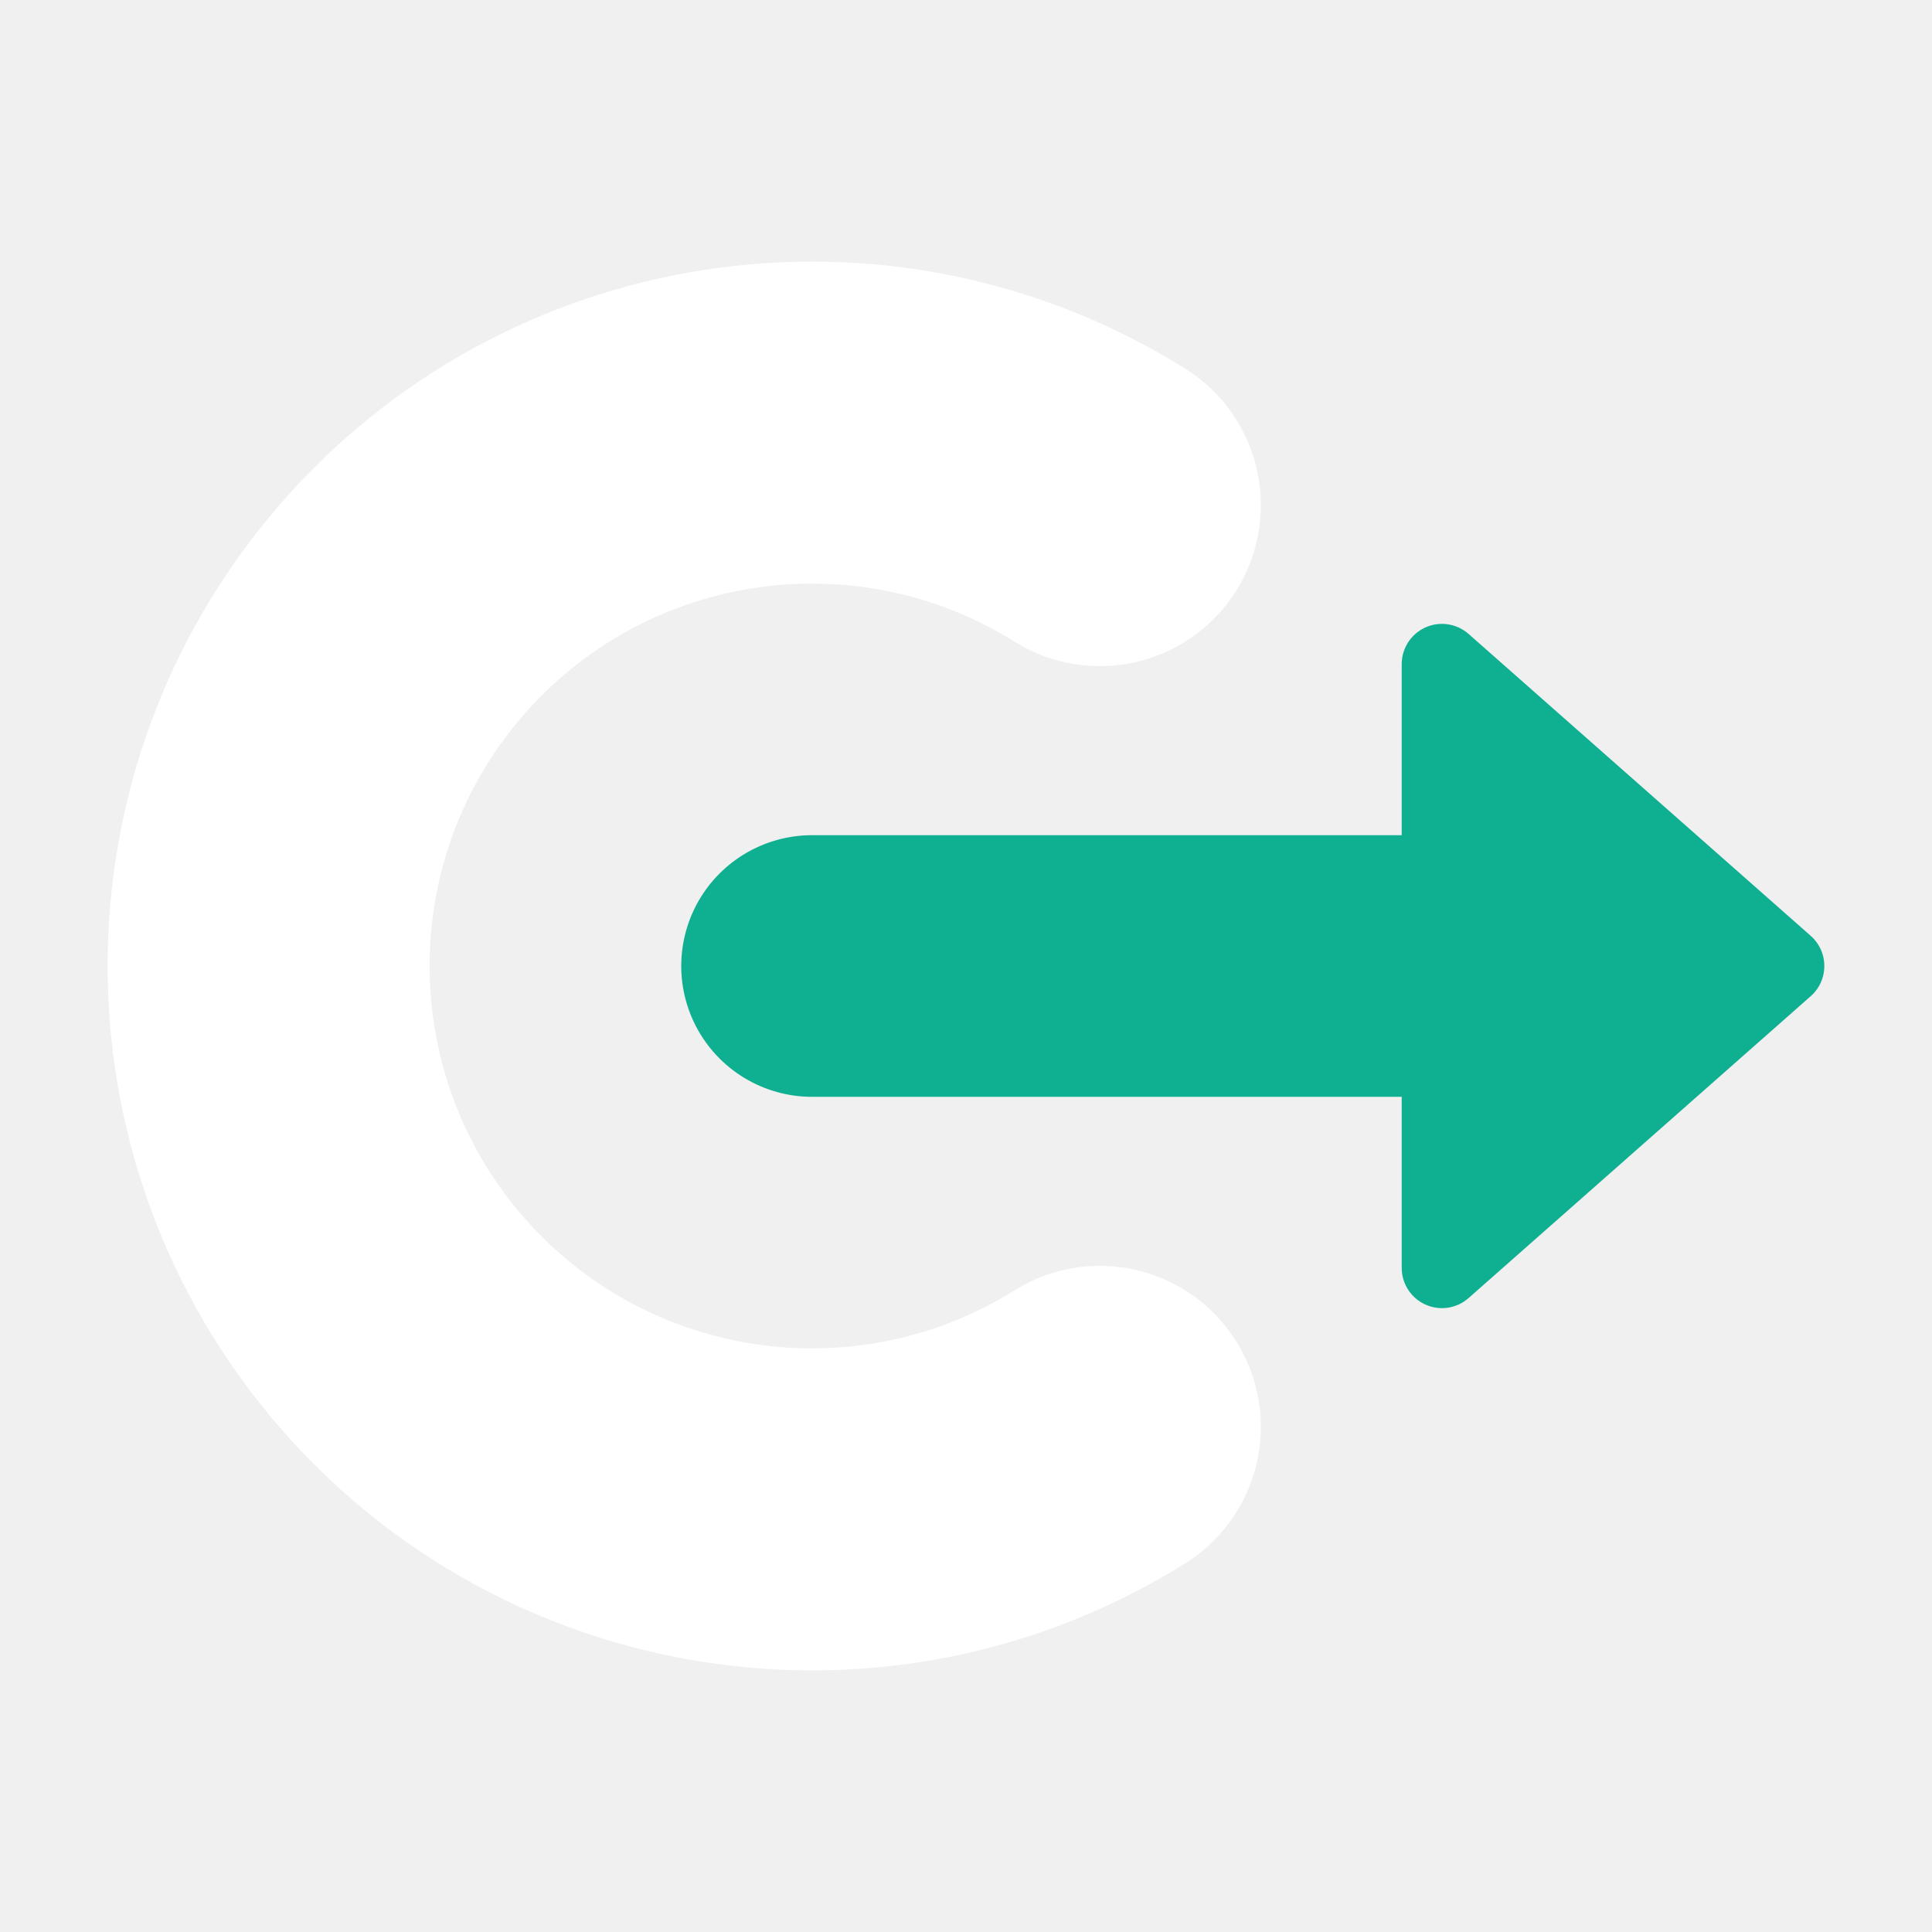
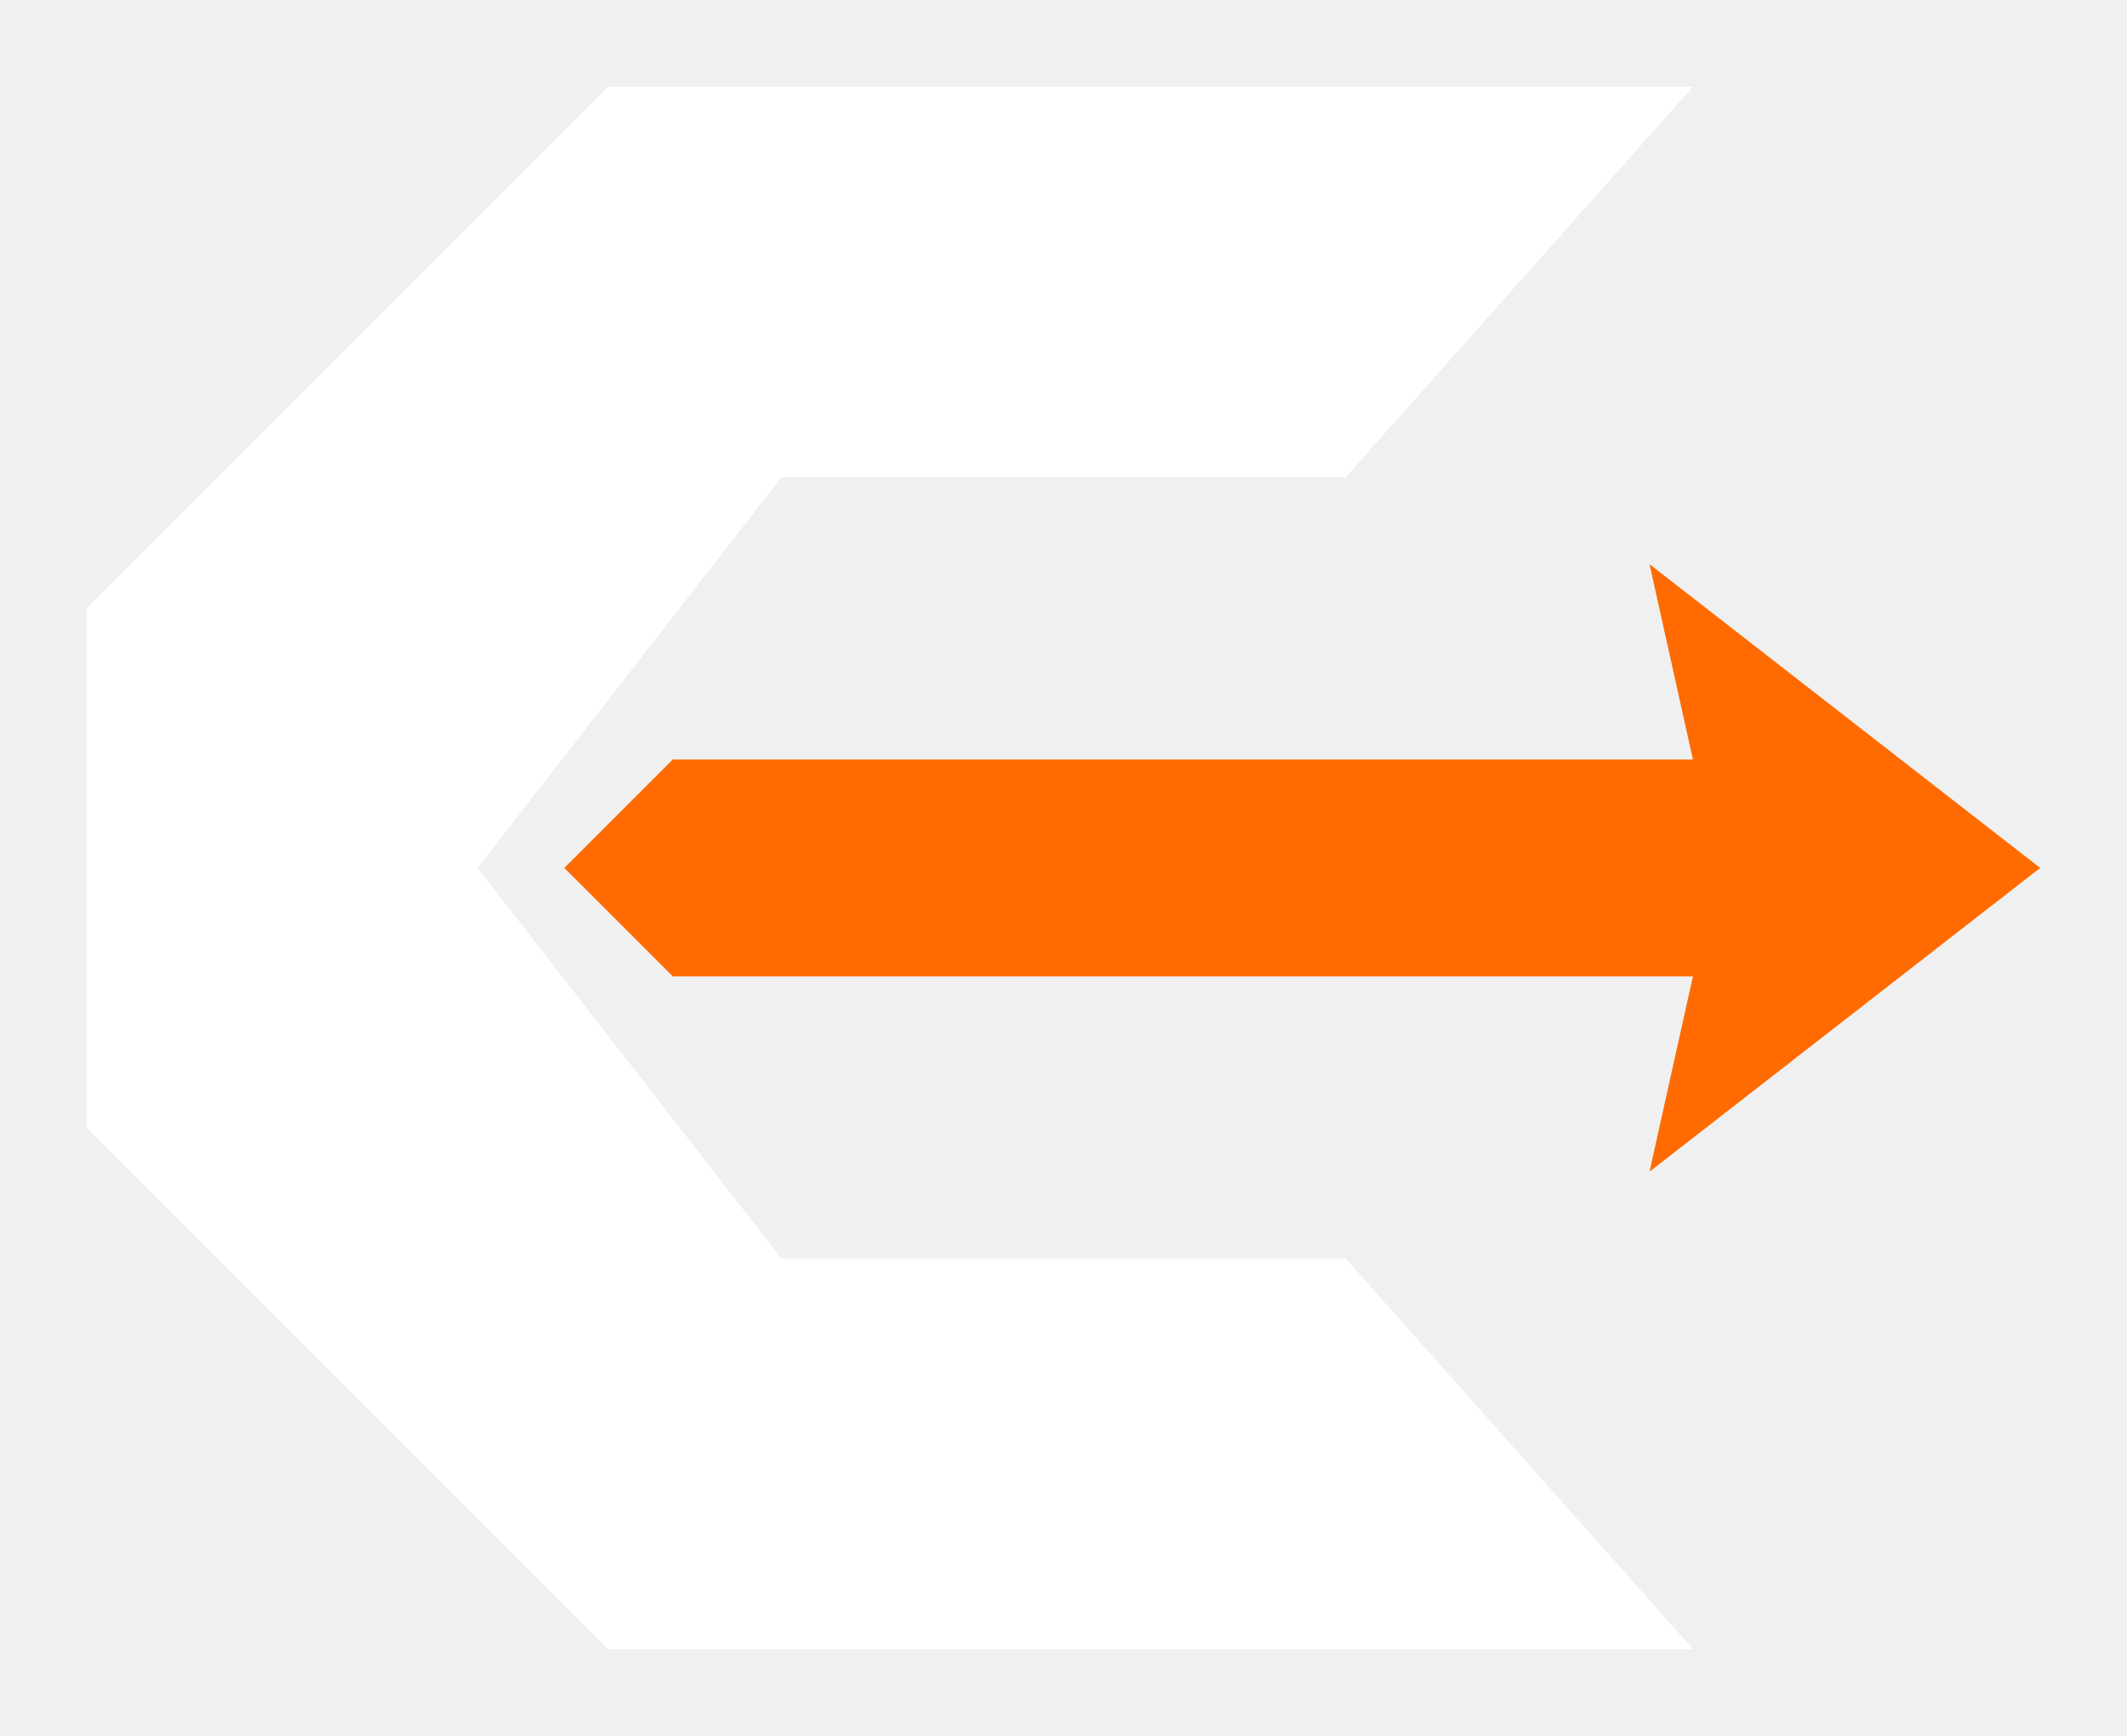
- <svg xmlns="http://www.w3.org/2000/svg" viewBox="0 0 96 96" role="img" aria-label="CORS Unblocker">
-   <g>
-     <path id="gateway" d="M54.65 25.1A27 27 0 1 0 54.65 70.9" fill="none" stroke="#FFFFFF" stroke-width="16" stroke-linecap="round" />
-     <path id="request-shaft" d="M40.35 48H72.65" fill="none" stroke="#0FAF91" stroke-width="13" stroke-linecap="round" />
-     <path id="request-head" d="M71.65 33L88.65 48L71.65 63Z" fill="#0FAF91" stroke="#0FAF91" stroke-width="4" stroke-linejoin="round" />
-   </g>
+ <svg xmlns="http://www.w3.org/2000/svg" viewBox="18 24 98 80" role="img" aria-label="CORS Unblocker">
+   <defs>
+     <clipPath id="cap">
+       <rect x="0" y="612" width="2000" height="68" />
+     </clipPath>
+   </defs>
+   <path d="M46 28H96L80 46H54L40 64L54 82H80L96 100H46L22 76V52Z" fill="#FFFFFF" />
+   <path d="M44 64L49 59H96L94 50L112 64L94 78L96 69H49Z" fill="#FF6B00" />
</svg>
